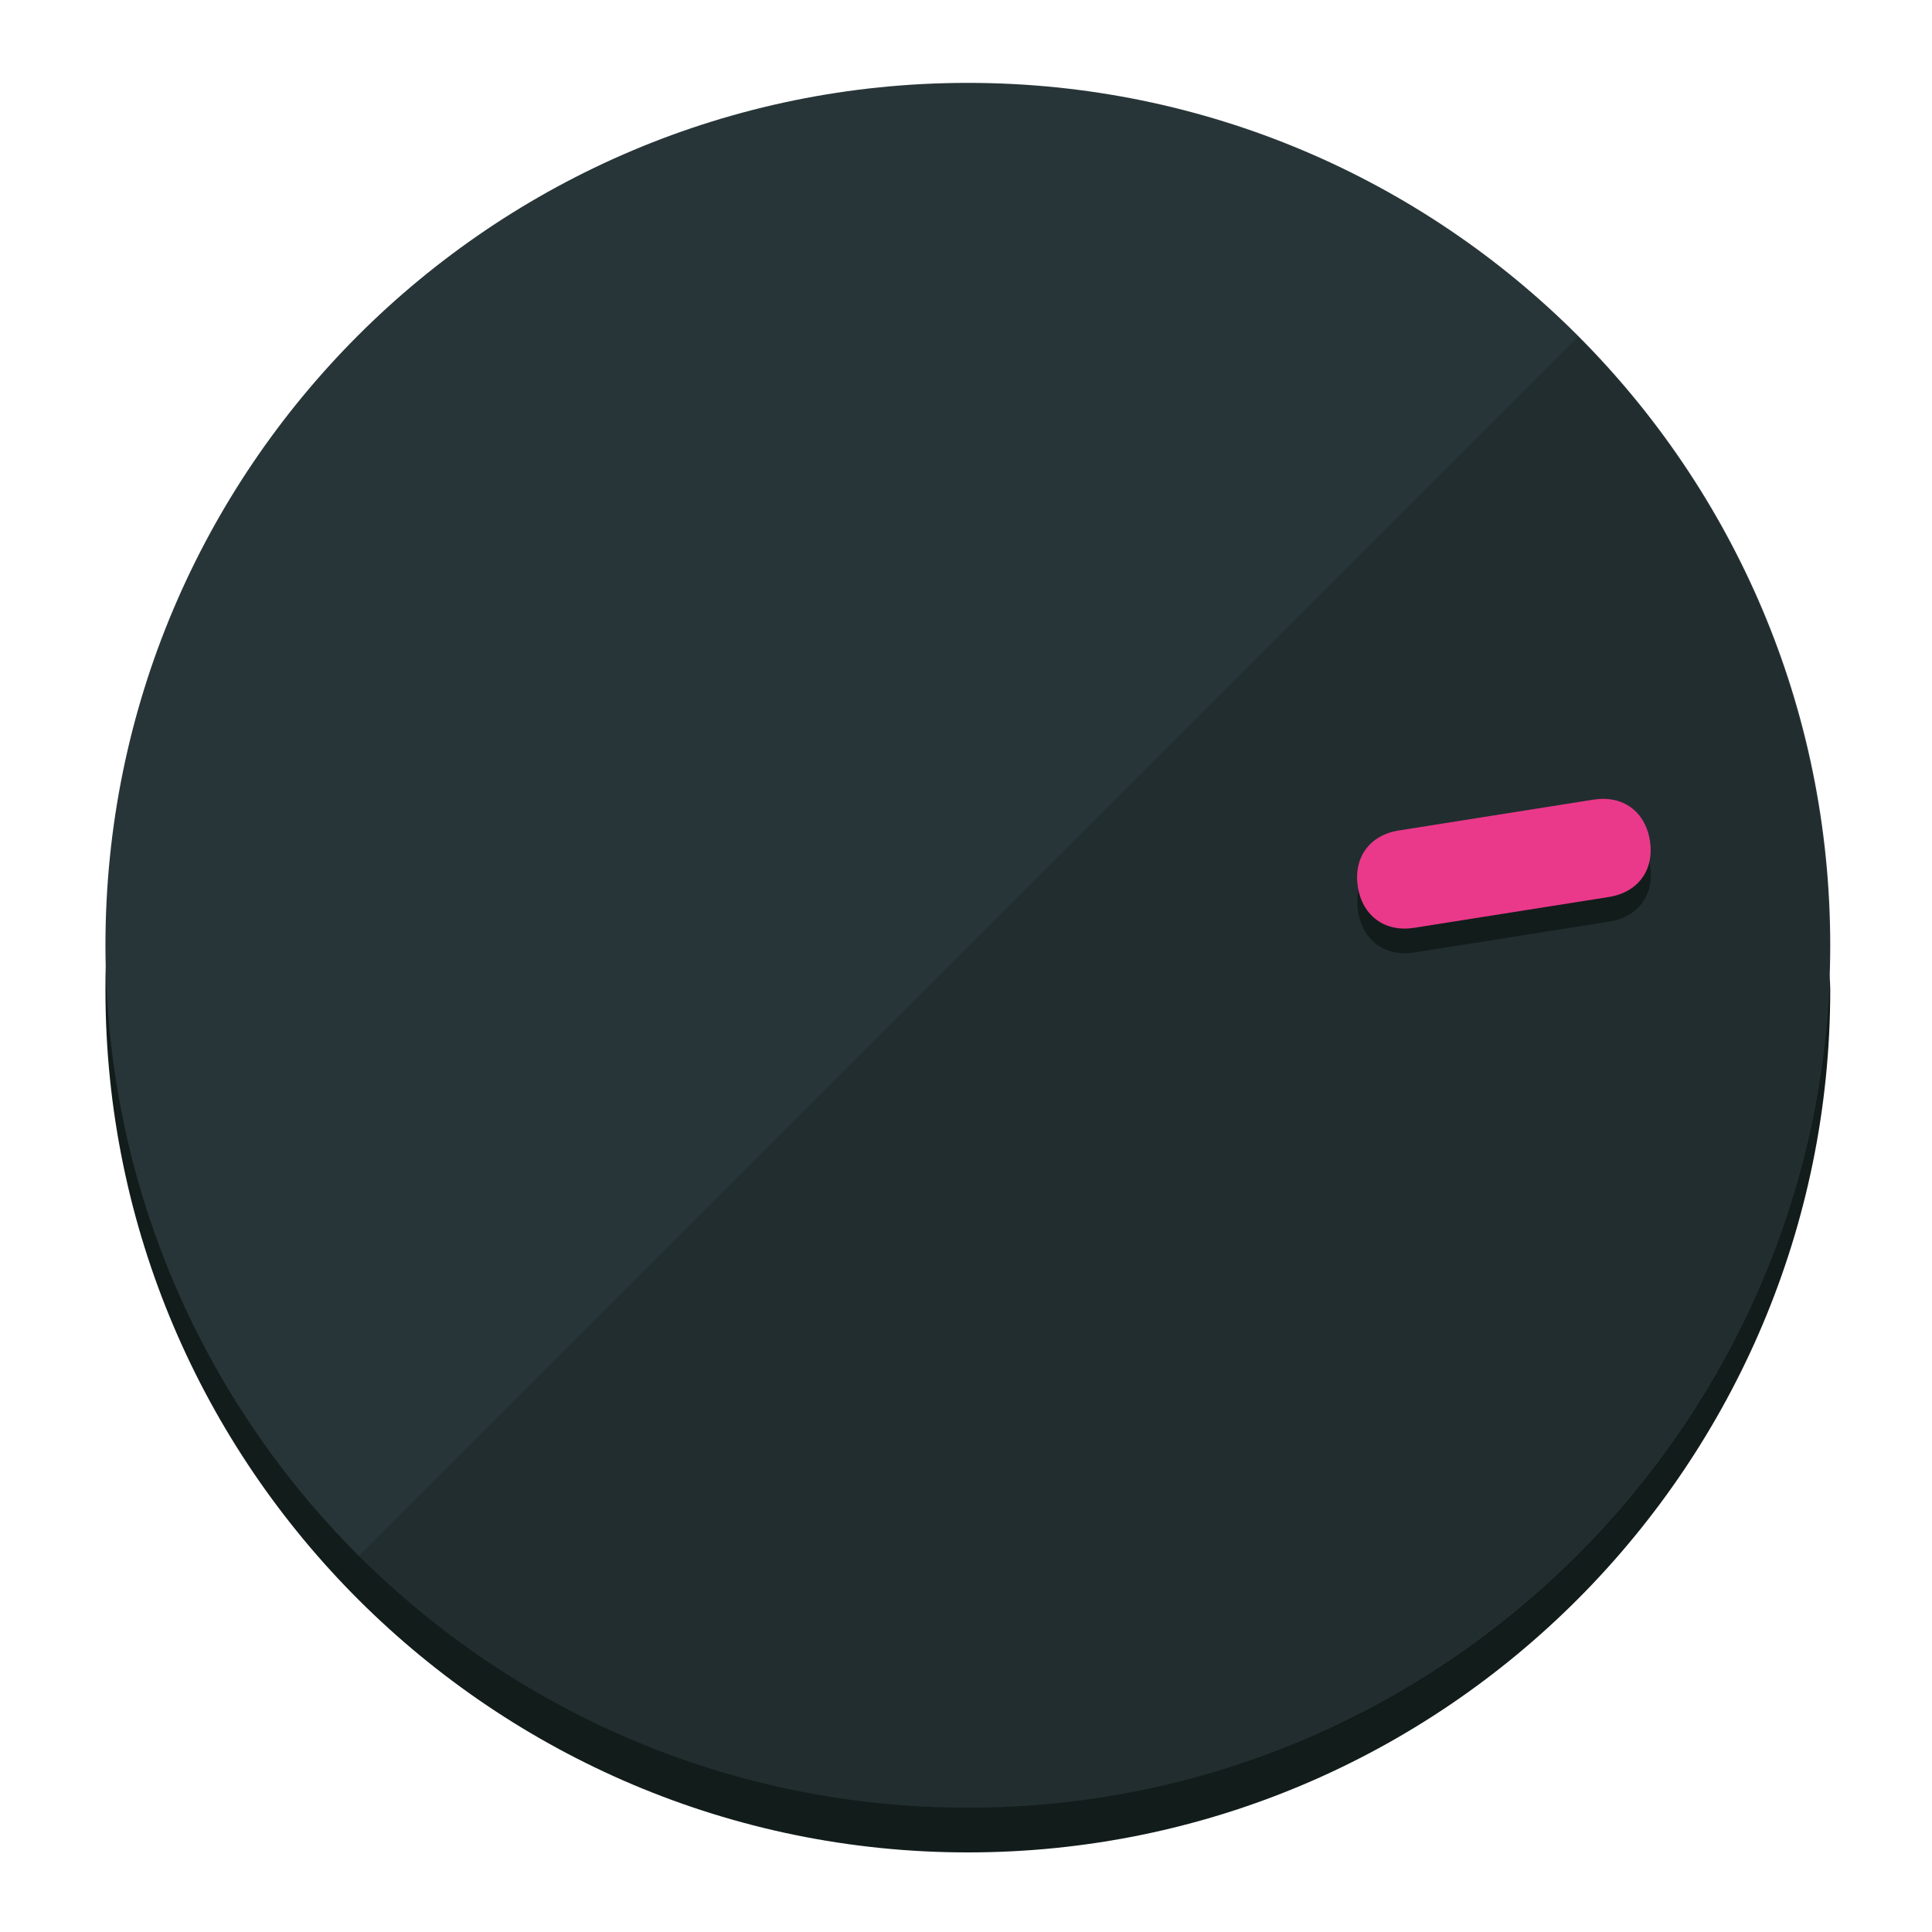
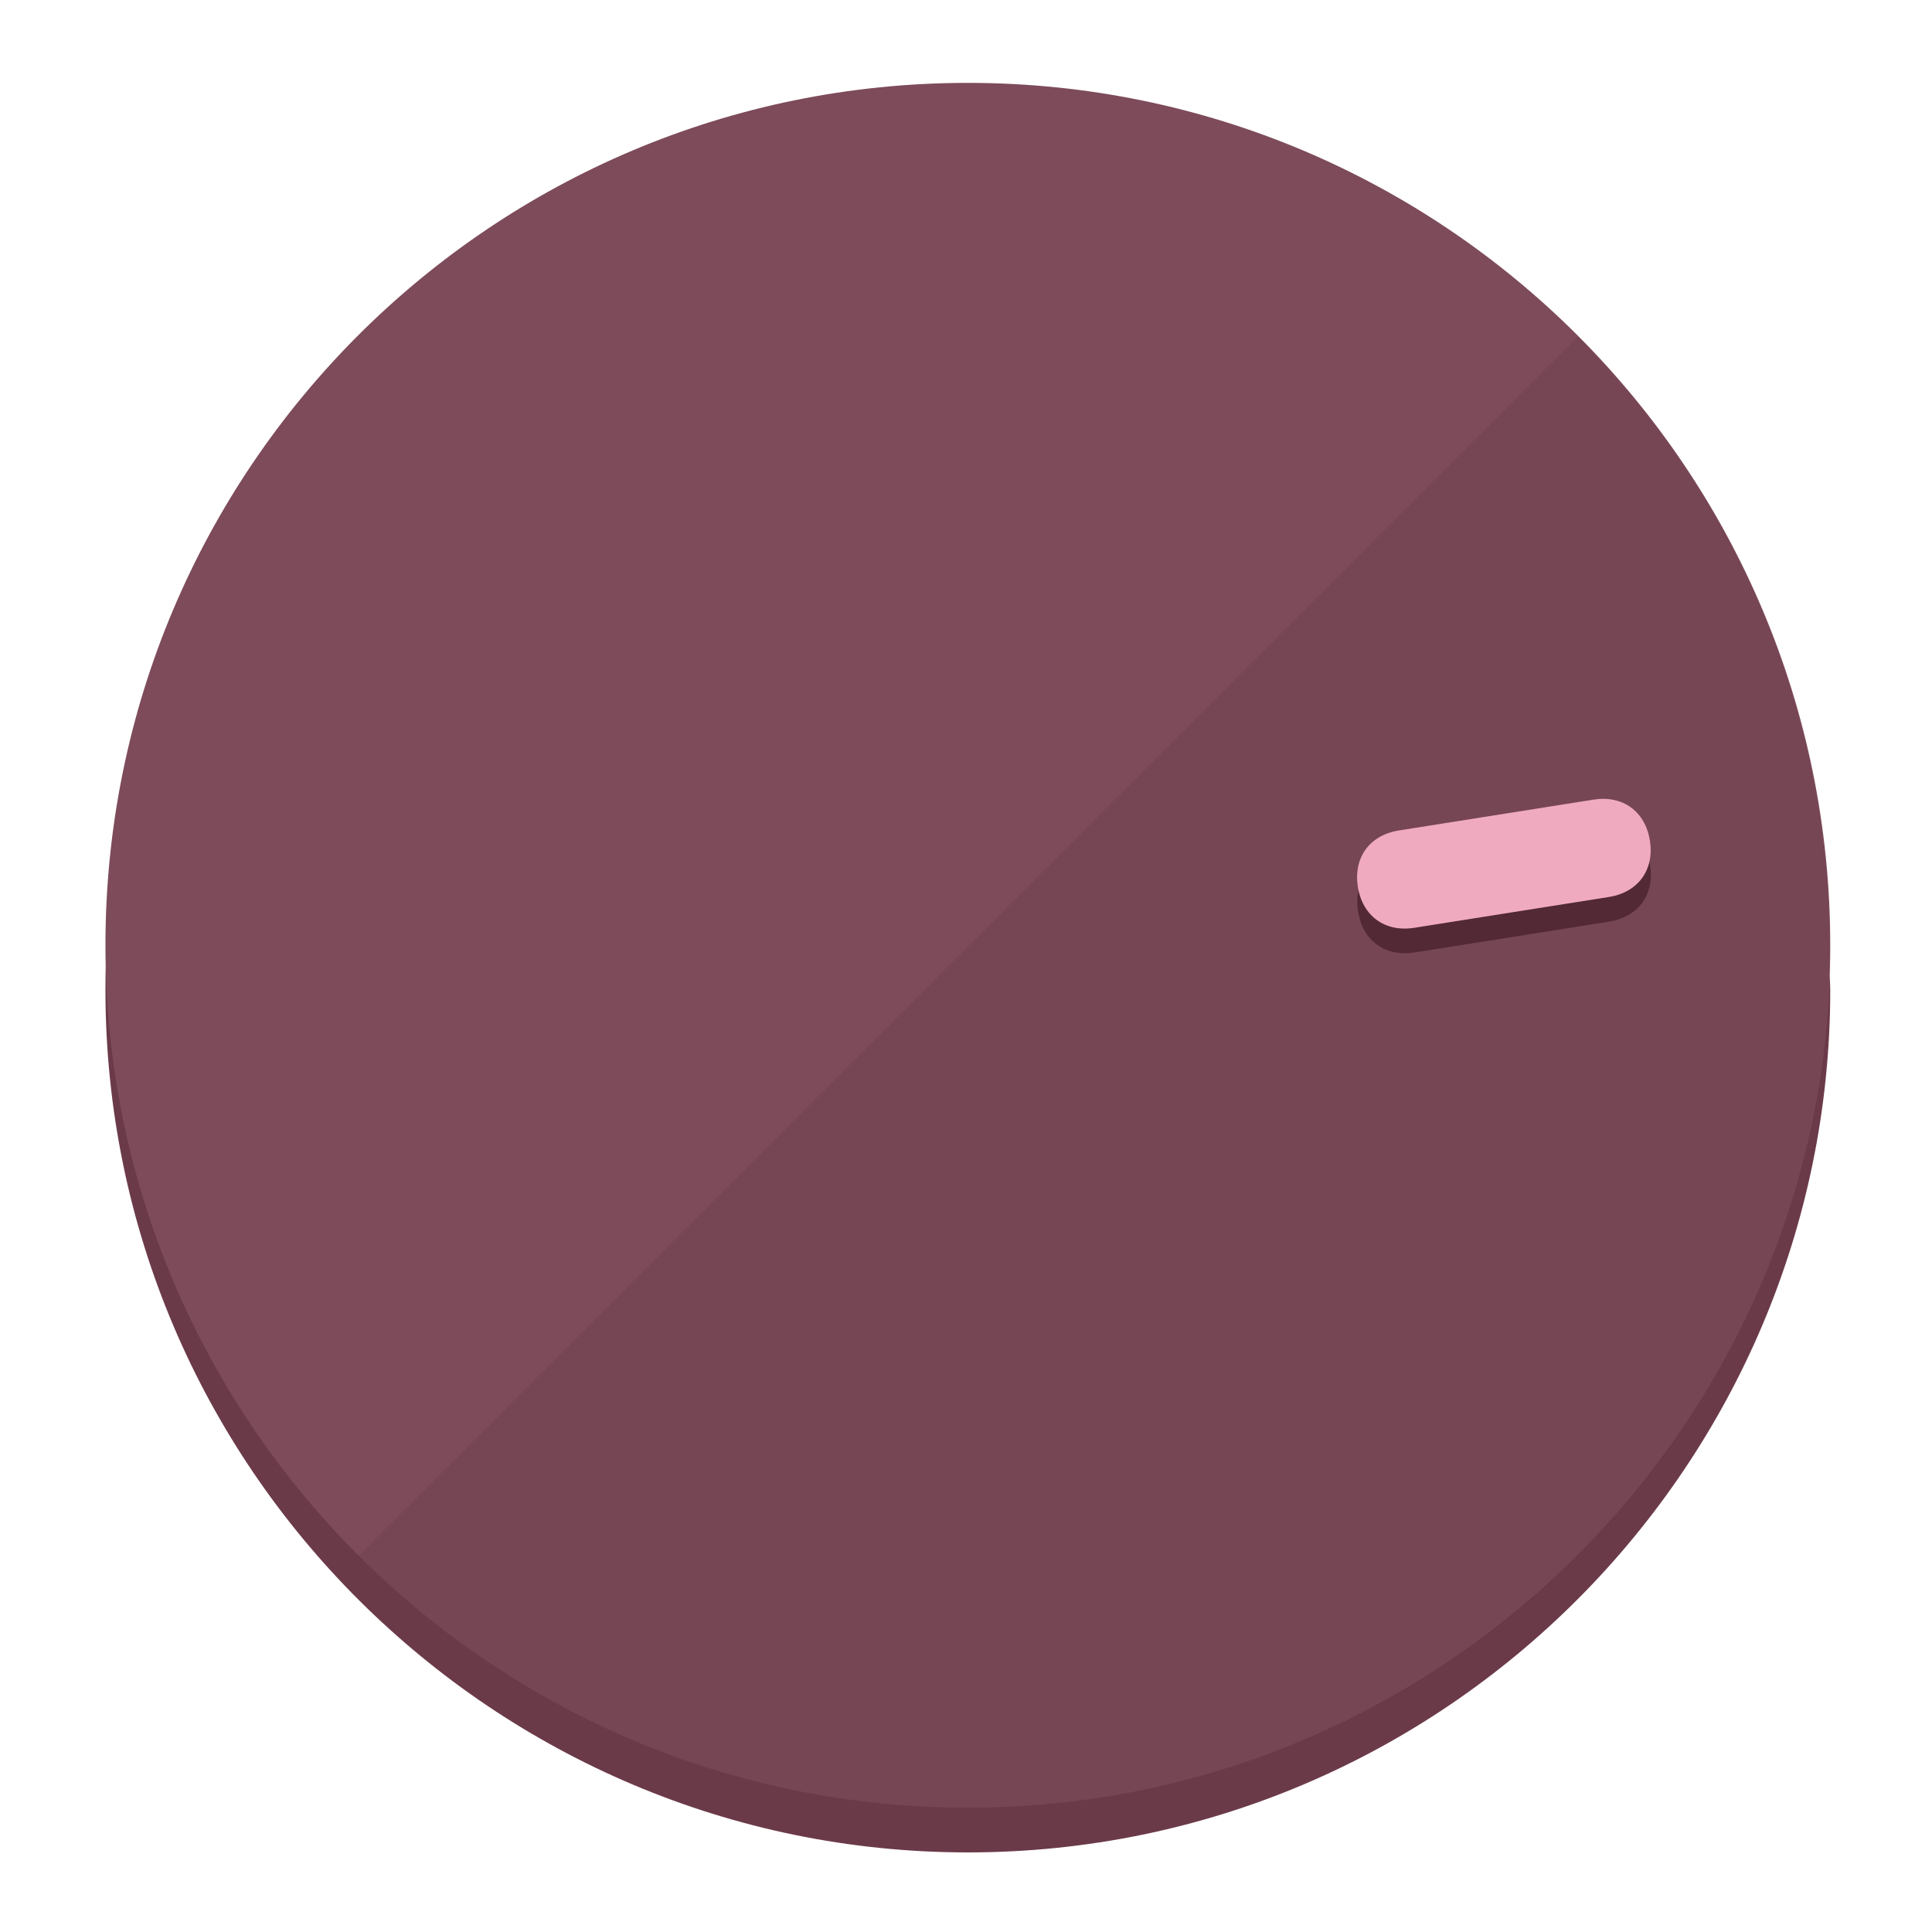
<svg xmlns="http://www.w3.org/2000/svg" height="120px" width="120px" version="1.1" id="Layer_1" viewBox="0 0 496.8 496.8" xml:space="preserve">
  <defs id="defs23" />
  <g id="g3158">
-     <path style="display:inline;fill:#121c1b;fill-opacity:1;stroke-width:1.584" d="m 248.875,445.92 c 116.582,0 212.89,-91.238 220.493,-205.286 0,5.069 1.267,8.87 1.267,13.939 0,121.651 -98.842,221.76 -221.76,221.76 -121.651,0 -221.76,-98.842 -221.76,-221.76 0,-5.069 0,-8.87 1.267,-13.939 7.603,114.048 103.91,205.286 220.493,205.286 z" id="path8" />
-     <circle style="display:inline;fill:#283538;fill-opacity:1;stroke-width:1.584" cx="248.875" cy="243.071" r="221.76" id="circle12" />
-     <path style="display:inline;fill:#000000;fill-opacity:0.154;stroke-width:1.587" d="m 405.744,86.606 c 86.308,86.308 86.308,227.193 0,313.5 -86.308,86.308 -227.193,86.308 -313.5,0" id="path14" />
+     <path style="display:inline;fill:#6B3A49;fill-opacity:1;stroke-width:1.584" d="m 248.875,445.92 c 116.582,0 212.89,-91.238 220.493,-205.286 0,5.069 1.267,8.87 1.267,13.939 0,121.651 -98.842,221.76 -221.76,221.76 -121.651,0 -221.76,-98.842 -221.76,-221.76 0,-5.069 0,-8.87 1.267,-13.939 7.603,114.048 103.91,205.286 220.493,205.286 z" id="path8" />
+     <circle style="display:inline;fill:#7D4B5A;fill-opacity:1;stroke-width:1.584" cx="248.875" cy="243.071" r="221.76" id="circle12" />
+     <path style="display:inline;fill:#522935;fill-opacity:0.154;stroke-width:1.587" d="m 405.744,86.606 c 86.308,86.308 86.308,227.193 0,313.5 -86.308,86.308 -227.193,86.308 -313.5,0" id="path14" />
  </g>
  <g id="g3198">
    <circle style="display:none;fill:#000000;fill-opacity:0;stroke-width:1.584" cx="279.452" cy="-207.304" r="221.76" id="circle12-3" transform="rotate(81)" />
-     <path style="display:inline;fill:#121c1b;fill-opacity:1;stroke-width:1.584" d="m 363.714,244.919 c -7.51,1.189 -13.309,-3.024 -14.498,-10.534 v 0 c -1.189,-7.51 3.024,-13.309 10.534,-14.498 l 50.064,-7.929 c 7.51,-1.189 13.309,3.024 14.498,10.534 v 0 c 1.189,7.51 -3.024,13.309 -10.534,14.498 z" id="path3789" />
-     <path style="display:inline;fill:#ea398a;stroke-width:1.584" d="m 363.662,238.58 c -7.51,1.189 -13.309,-3.024 -14.498,-10.534 v 0 c -1.189,-7.51 3.024,-13.309 10.534,-14.498 l 50.064,-7.929 c 7.51,-1.189 13.309,3.024 14.498,10.534 v 0 c 1.189,7.51 -3.024,13.309 -10.534,14.498 z" id="path915" />
+     <path style="display:inline;fill:#522935;fill-opacity:1;stroke-width:1.584" d="m 363.714,244.919 c -7.51,1.189 -13.309,-3.024 -14.498,-10.534 v 0 c -1.189,-7.51 3.024,-13.309 10.534,-14.498 l 50.064,-7.929 c 7.51,-1.189 13.309,3.024 14.498,10.534 v 0 c 1.189,7.51 -3.024,13.309 -10.534,14.498 z" id="path3789" />
+     <path style="display:inline;fill:#F0AABF;stroke-width:1.584" d="m 363.662,238.58 c -7.51,1.189 -13.309,-3.024 -14.498,-10.534 v 0 c -1.189,-7.51 3.024,-13.309 10.534,-14.498 l 50.064,-7.929 c 7.51,-1.189 13.309,3.024 14.498,10.534 v 0 c 1.189,7.51 -3.024,13.309 -10.534,14.498 z" id="path915" />
  </g>
</svg>
